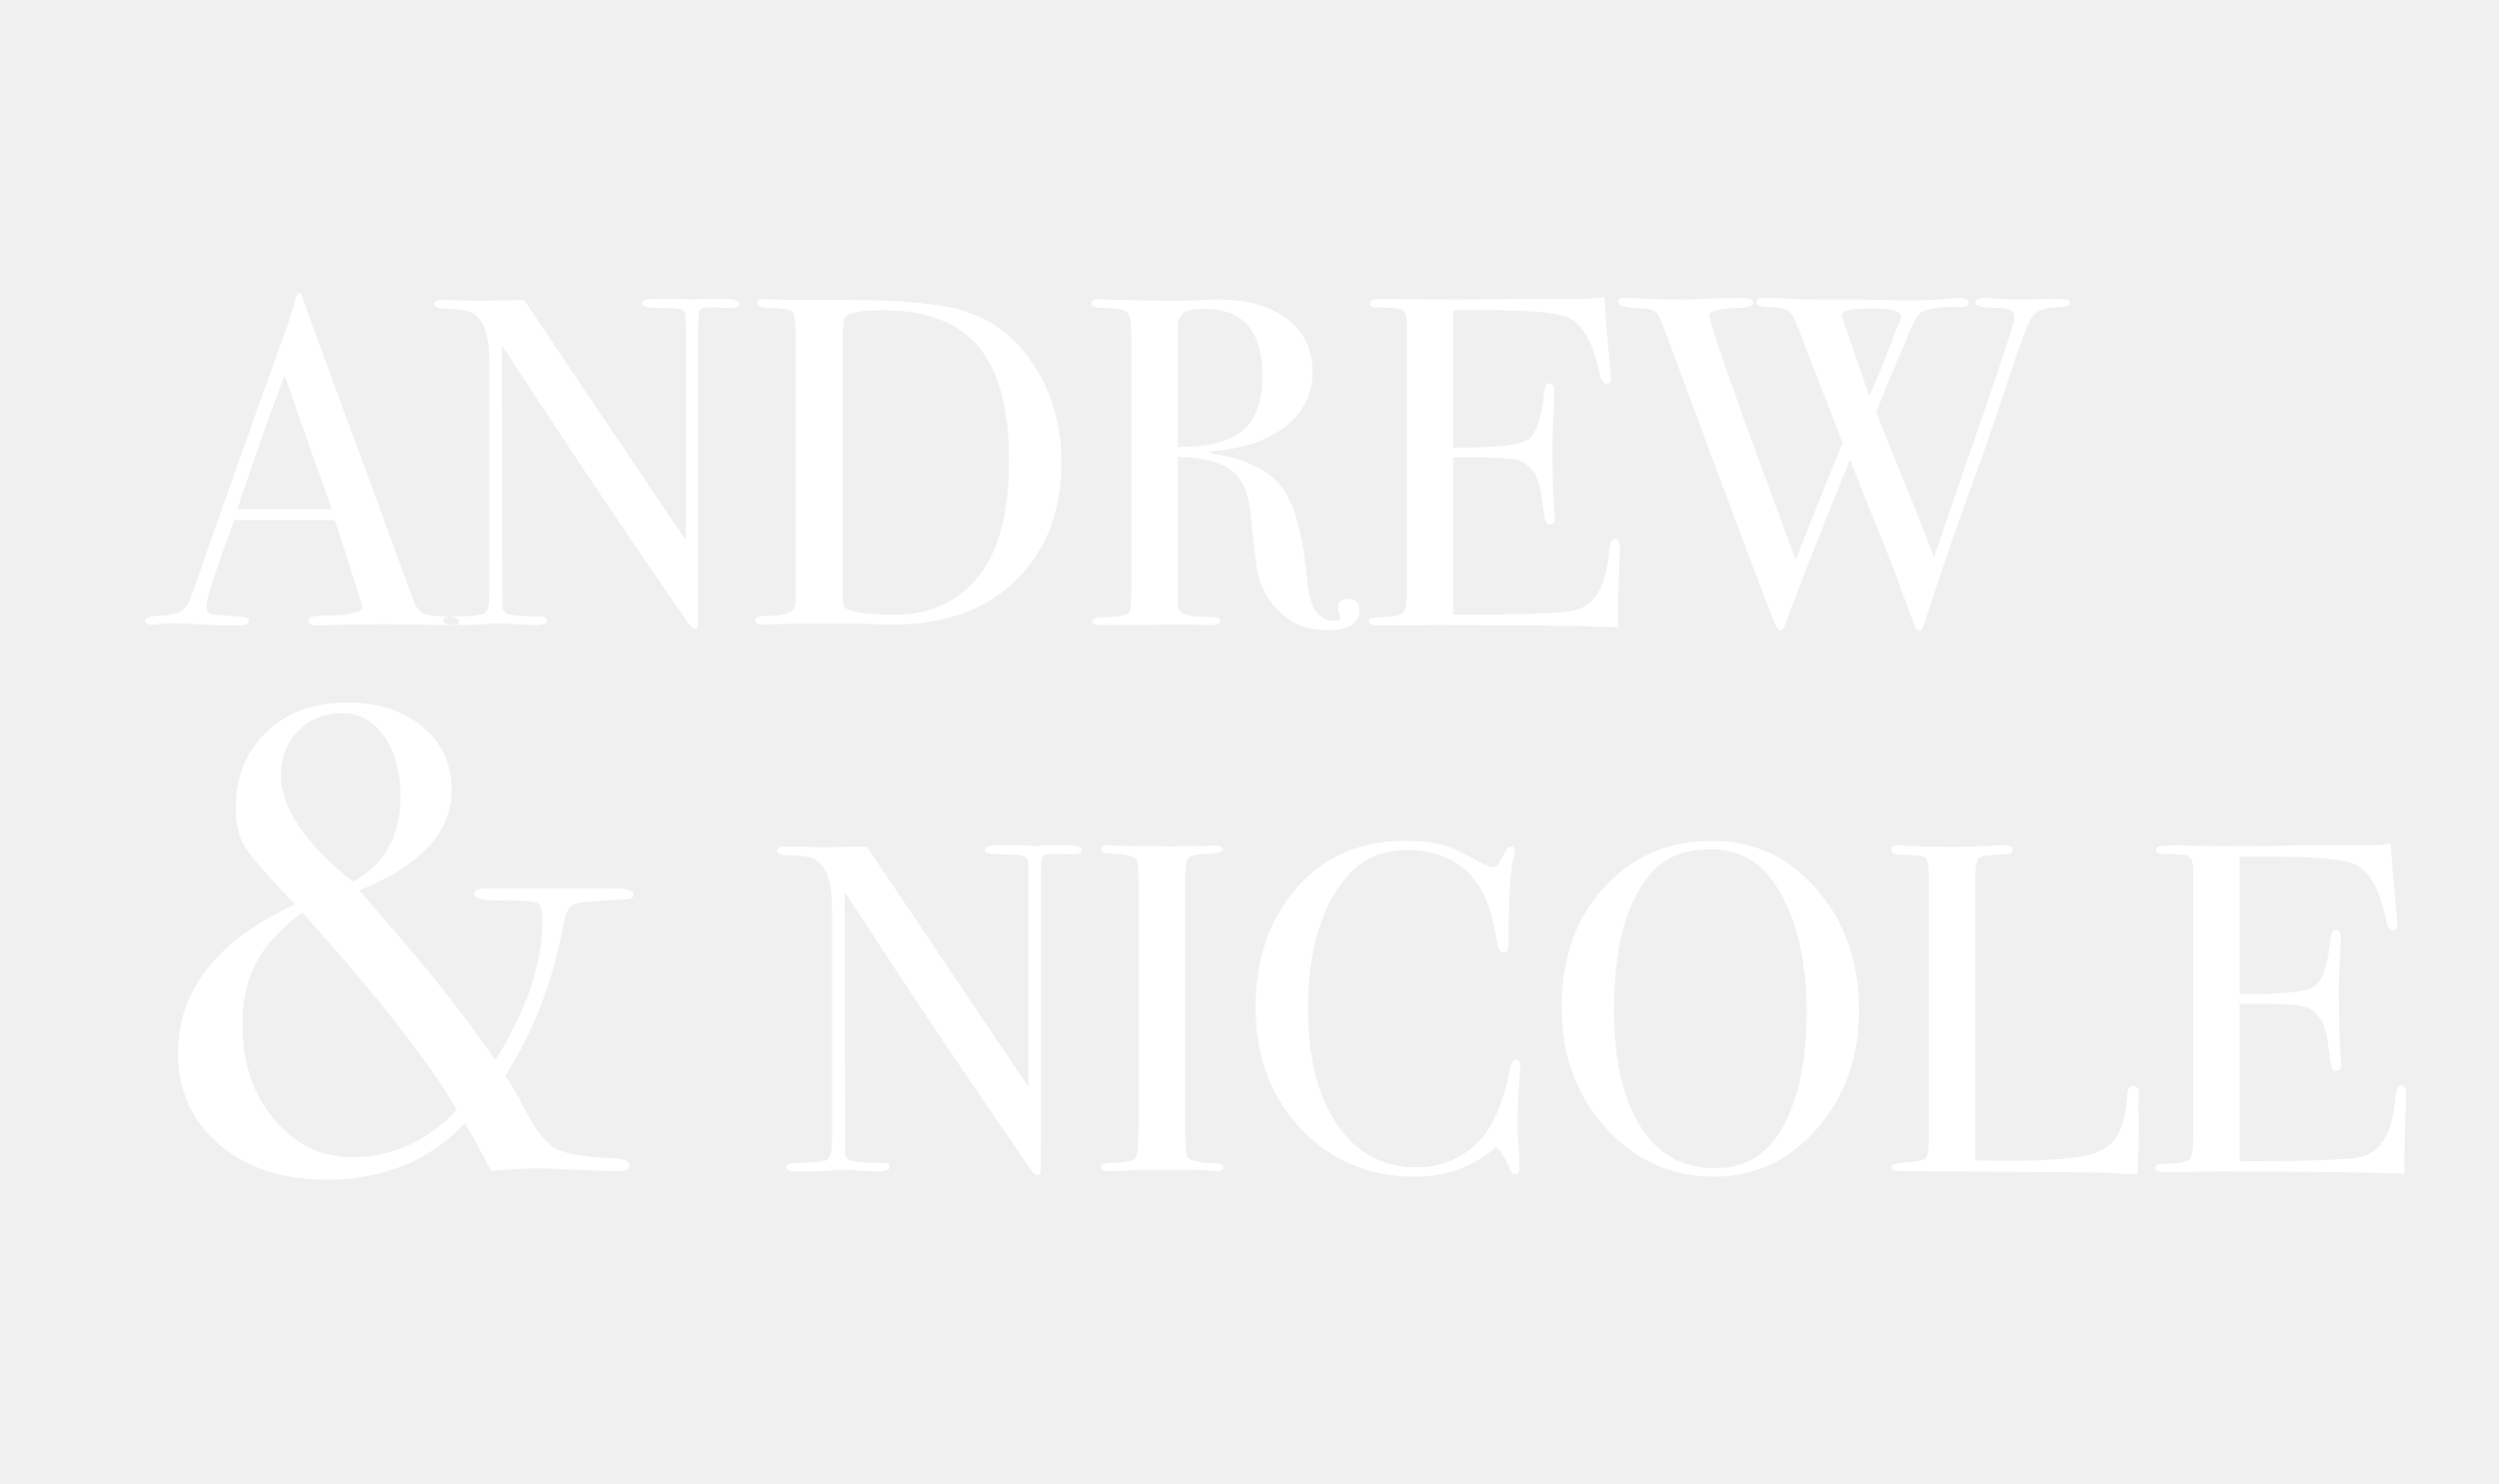
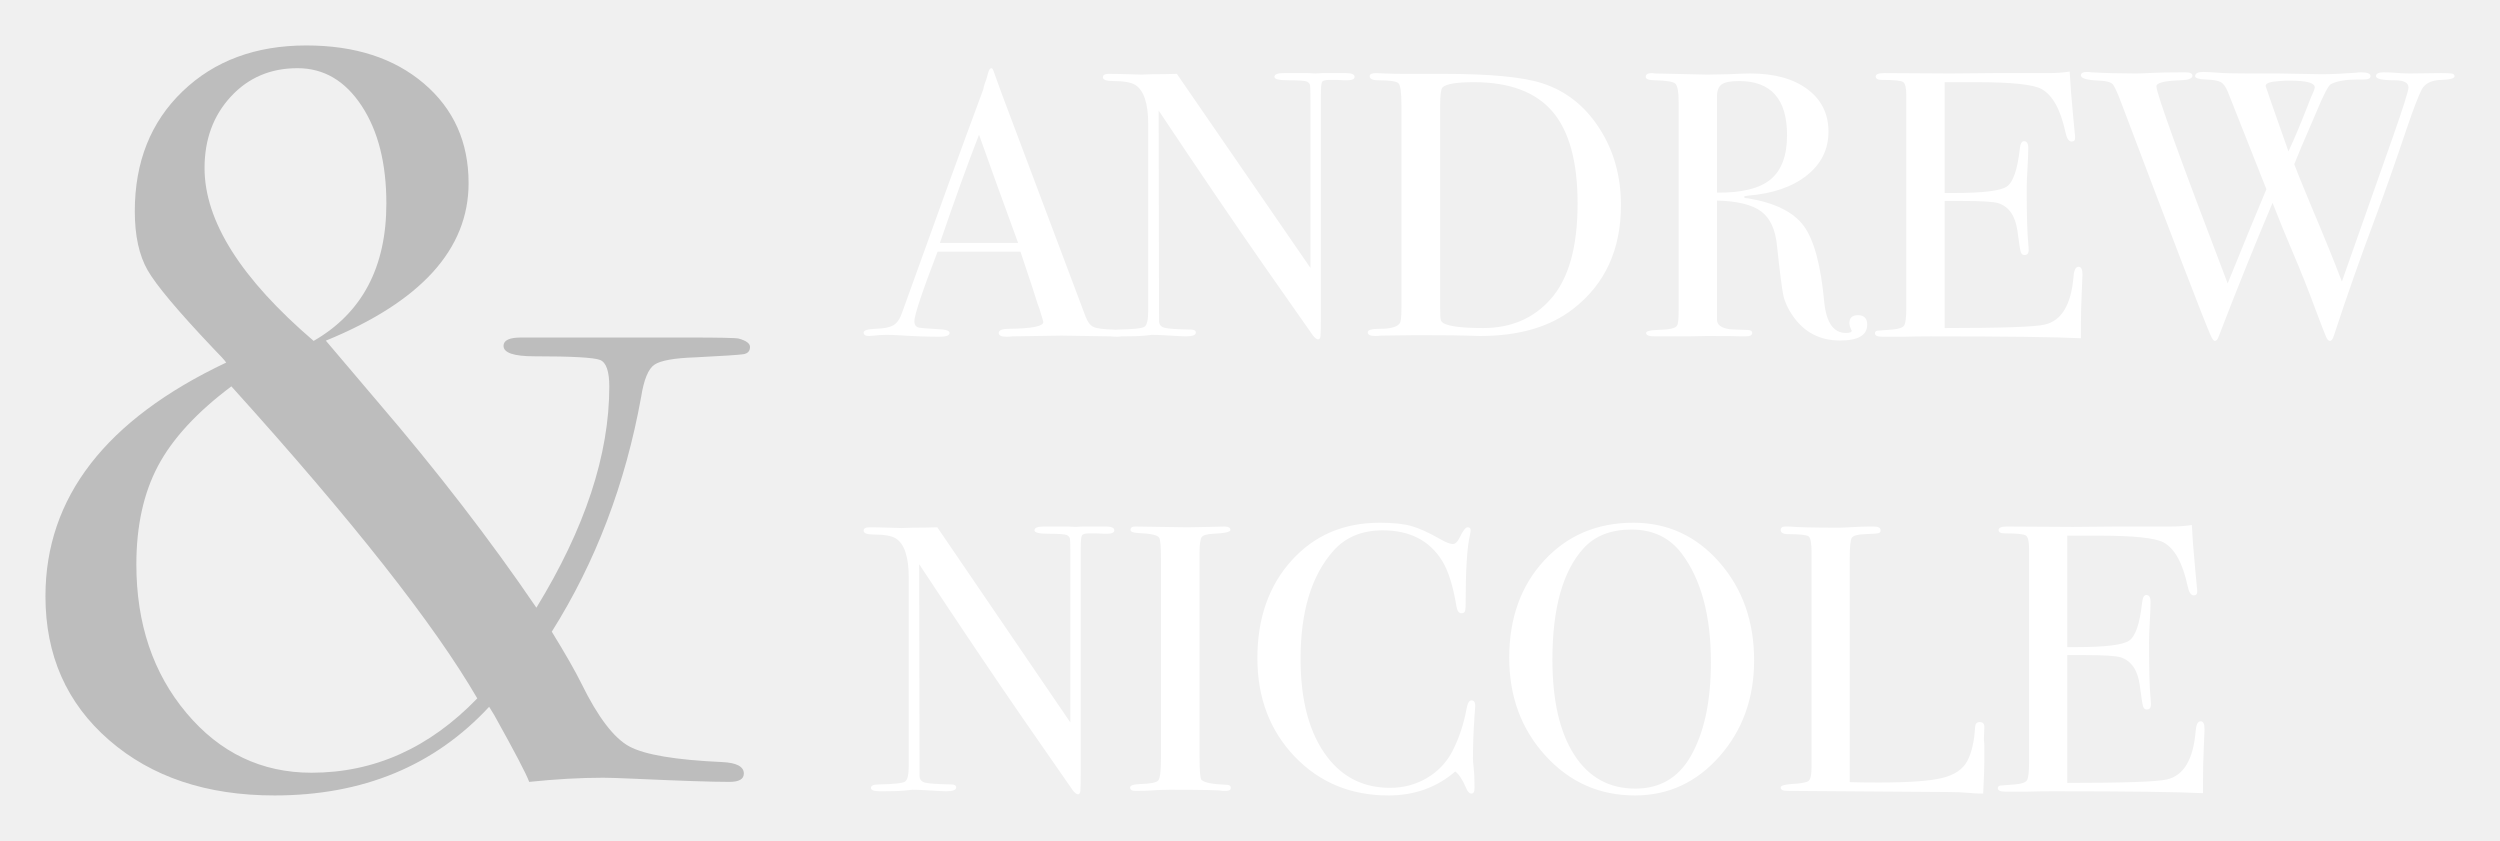
- <svg xmlns="http://www.w3.org/2000/svg" width="64px" height="38px" viewBox="0 0 64 38" version="1.1">
-   <defs />
+ <svg xmlns="http://www.w3.org/2000/svg" width="110px" height="37px" viewBox="0 0 110 37" version="1.1">
  <g id="wedding-logo-light" stroke="none" stroke-width="1" fill="none" fill-rule="evenodd">
-     <path d="M11.764,15.916 C11.764,15.988 11.704,16.024 11.584,16.024 C11.504,16.024 11.432,16.02 11.368,16.012 L9.844,15.988 L8.32,16.012 C8.264,16.02 8.204,16.024 8.14,16.024 C7.98,16.024 7.9,15.984 7.9,15.904 C7.9,15.816 8.008,15.772 8.224,15.772 C8.928,15.764 9.28,15.692 9.28,15.556 C9.28,15.548 9.272,15.516 9.256,15.46 L9.16,15.136 L9.1,14.968 C9.028,14.72 8.852,14.172 8.572,13.324 L6.004,13.324 C5.524,14.604 5.284,15.34 5.284,15.532 C5.284,15.644 5.332,15.712 5.428,15.736 C5.452,15.744 5.652,15.76 6.028,15.784 C6.26,15.792 6.376,15.832 6.376,15.904 C6.376,15.984 6.272,16.024 6.064,16.024 C5.696,16.024 5.268,16.008 4.78,15.976 C4.66,15.968 4.536,15.964 4.408,15.964 C4.28,15.964 4.156,15.972 4.036,15.988 C3.972,15.996 3.92,16 3.88,16 C3.768,16 3.712,15.964 3.712,15.892 C3.712,15.82 3.838,15.78 4.09,15.772 C4.342,15.764 4.524,15.726 4.636,15.658 C4.748,15.59 4.836,15.46 4.9,15.268 C5.932,12.324 6.772,9.96 7.42,8.176 C7.436,8.08 7.468,7.972 7.516,7.852 L7.576,7.636 C7.6,7.548 7.632,7.504 7.672,7.504 C7.696,7.504 7.716,7.528 7.732,7.576 C7.836,7.888 8.072,8.54 8.44,9.532 C8.728,10.308 9.444,12.256 10.588,15.376 C10.652,15.552 10.734,15.664 10.834,15.712 C10.934,15.76 11.14,15.788 11.452,15.796 C11.66,15.804 11.764,15.844 11.764,15.916 Z M8.5,13.048 C8.372,12.688 8.16,12.092 7.864,11.26 L7.288,9.616 C6.952,10.496 6.548,11.64 6.076,13.048 L8.5,13.048 Z M18.928,7.78 C18.928,7.86 18.828,7.896 18.628,7.888 L18.364,7.876 L18.148,7.876 C18.02,7.876 17.944,7.898 17.92,7.942 C17.896,7.986 17.884,8.12 17.884,8.344 L17.884,15.256 C17.884,15.68 17.88,15.928 17.872,16 C17.864,16.072 17.84,16.108 17.8,16.108 C17.752,16.108 17.696,16.064 17.632,15.976 L16.096,13.732 C15.208,12.428 14.128,10.8 12.856,8.848 L12.868,15.544 C12.876,15.648 12.936,15.714 13.048,15.742 C13.16,15.77 13.428,15.788 13.852,15.796 C13.956,15.796 14.008,15.828 14.008,15.892 C14.008,15.972 13.904,16.012 13.696,16.012 C13.624,16.012 13.396,16 13.012,15.976 C12.884,15.968 12.76,15.964 12.64,15.964 C12.648,15.964 12.578,15.972 12.43,15.988 C12.282,16.004 12.056,16.012 11.752,16.012 L11.632,16.012 C11.448,16.012 11.356,15.976 11.356,15.904 C11.356,15.832 11.436,15.796 11.596,15.796 C12.068,15.788 12.342,15.758 12.418,15.706 C12.494,15.654 12.532,15.484 12.532,15.196 L12.532,9.28 C12.532,8.616 12.396,8.2 12.124,8.032 C11.996,7.952 11.768,7.912 11.44,7.912 C11.232,7.912 11.128,7.872 11.128,7.792 C11.128,7.72 11.188,7.684 11.308,7.684 C11.468,7.684 11.672,7.688 11.92,7.696 C12.168,7.704 12.3,7.708 12.316,7.708 C12.34,7.708 12.452,7.704 12.652,7.696 C12.916,7.696 13.172,7.692 13.42,7.684 L17.56,13.84 L17.56,8.5 C17.56,8.252 17.556,8.102 17.548,8.05 C17.54,7.998 17.508,7.958 17.452,7.93 C17.396,7.902 17.204,7.888 16.876,7.888 C16.588,7.888 16.444,7.852 16.444,7.78 C16.444,7.7 16.54,7.66 16.732,7.66 L17.488,7.66 C17.616,7.668 17.692,7.672 17.716,7.672 C17.724,7.672 17.796,7.668 17.932,7.66 L18.664,7.66 C18.84,7.66 18.928,7.7 18.928,7.78 Z M27.184,11.848 C27.184,13.256 26.692,14.352 25.708,15.136 C24.988,15.712 24.024,16 22.816,16 C22.784,16 22.642,15.996 22.39,15.988 C22.138,15.98 21.772,15.976 21.292,15.976 L20.692,15.976 L19.744,15.988 C19.688,15.996 19.628,16 19.564,16 C19.412,16 19.336,15.96 19.336,15.88 C19.336,15.808 19.464,15.772 19.72,15.772 C20.048,15.772 20.252,15.712 20.332,15.592 C20.364,15.536 20.38,15.384 20.38,15.136 L20.38,8.668 C20.38,8.276 20.35,8.048 20.29,7.984 C20.23,7.92 20.024,7.888 19.672,7.888 C19.488,7.888 19.396,7.844 19.396,7.756 C19.396,7.692 19.464,7.66 19.6,7.66 C19.592,7.66 19.68,7.664 19.864,7.672 C20.048,7.68 20.228,7.684 20.404,7.684 L21.688,7.684 C23.128,7.684 24.148,7.784 24.748,7.984 C25.476,8.224 26.064,8.698 26.512,9.406 C26.96,10.114 27.184,10.928 27.184,11.848 Z M25.84,11.8 C25.84,10.472 25.58,9.498 25.06,8.878 C24.54,8.258 23.728,7.948 22.624,7.948 C22.088,7.948 21.764,8.004 21.652,8.116 C21.604,8.172 21.58,8.364 21.58,8.692 L21.58,15.076 C21.58,15.3 21.586,15.436 21.598,15.484 C21.61,15.532 21.644,15.572 21.7,15.604 C21.892,15.7 22.296,15.748 22.912,15.748 C23.776,15.748 24.472,15.444 25,14.836 C25.56,14.196 25.84,13.184 25.84,11.8 Z M34.816,15.64 C34.816,15.976 34.536,16.144 33.976,16.144 C33.352,16.144 32.864,15.884 32.512,15.364 C32.36,15.14 32.262,14.924 32.218,14.716 C32.174,14.508 32.108,13.98 32.02,13.132 C31.972,12.62 31.808,12.258 31.528,12.046 C31.248,11.834 30.792,11.72 30.16,11.704 L30.16,15.484 C30.16,15.644 30.288,15.744 30.544,15.784 C30.616,15.792 30.8,15.8 31.096,15.808 C31.2,15.808 31.252,15.84 31.252,15.904 C31.252,15.976 31.184,16.012 31.048,16.012 L30.904,16.012 C30.832,16.004 30.484,16 29.86,16 C29.74,16 29.536,16.004 29.248,16.012 L28.228,16.012 C28.052,16.012 27.964,15.976 27.964,15.904 C27.964,15.848 28.08,15.816 28.312,15.808 C28.688,15.8 28.892,15.752 28.924,15.664 C28.956,15.624 28.972,15.468 28.972,15.196 L28.972,8.572 C28.972,8.252 28.938,8.06 28.87,7.996 C28.802,7.932 28.596,7.896 28.252,7.888 C28.052,7.888 27.952,7.852 27.952,7.78 C27.952,7.7 28.016,7.66 28.144,7.66 C28.168,7.66 28.204,7.664 28.252,7.672 L29.848,7.708 C30.008,7.708 30.232,7.704 30.52,7.696 C30.84,7.68 31.064,7.672 31.192,7.672 C31.936,7.672 32.526,7.838 32.962,8.17 C33.398,8.502 33.616,8.952 33.616,9.52 C33.616,10.08 33.392,10.542 32.944,10.906 C32.496,11.27 31.888,11.484 31.12,11.548 C31.048,11.556 31.008,11.568 31,11.584 C31,11.616 31.04,11.632 31.12,11.632 C31.96,11.776 32.538,12.07 32.854,12.514 C33.17,12.958 33.38,13.76 33.484,14.92 C33.548,15.576 33.772,15.904 34.156,15.904 C34.276,15.904 34.336,15.88 34.336,15.832 C34.336,15.824 34.332,15.816 34.324,15.808 C34.284,15.72 34.264,15.648 34.264,15.592 C34.264,15.424 34.352,15.34 34.528,15.34 C34.72,15.34 34.816,15.44 34.816,15.64 Z M32.332,9.628 C32.332,8.484 31.836,7.912 30.844,7.912 C30.58,7.912 30.4,7.948 30.304,8.02 C30.208,8.092 30.16,8.22 30.16,8.404 L30.16,11.452 C30.928,11.46 31.482,11.32 31.822,11.032 C32.162,10.744 32.332,10.276 32.332,9.628 Z M41.488,14.056 C41.488,14.088 41.48,14.284 41.464,14.644 C41.448,15.004 41.44,15.348 41.44,15.676 L41.44,16.072 C40.656,16.032 39.104,16.012 36.784,16.012 C36.504,16.012 36.228,16.016 35.956,16.024 L35.284,16.024 C35.132,16.024 35.056,15.988 35.056,15.916 C35.056,15.868 35.08,15.84 35.128,15.832 C35.152,15.832 35.304,15.82 35.584,15.796 C35.792,15.78 35.918,15.736 35.962,15.664 C36.006,15.592 36.028,15.404 36.028,15.1 L36.028,8.356 C36.028,8.124 35.994,7.986 35.926,7.942 C35.858,7.898 35.64,7.876 35.272,7.876 C35.144,7.876 35.08,7.84 35.08,7.768 C35.08,7.696 35.168,7.66 35.344,7.66 L37.396,7.672 C37.468,7.672 37.92,7.668 38.752,7.66 L40.432,7.66 C40.672,7.66 40.892,7.644 41.092,7.612 C41.108,7.956 41.144,8.432 41.2,9.04 L41.248,9.556 C41.256,9.596 41.26,9.648 41.26,9.712 C41.26,9.792 41.224,9.832 41.152,9.832 C41.064,9.832 41,9.732 40.96,9.532 C40.808,8.812 40.56,8.356 40.216,8.164 C39.96,8.02 39.288,7.948 38.2,7.948 L37.216,7.948 L37.216,11.464 L37.504,11.464 C38.4,11.464 38.946,11.396 39.142,11.26 C39.338,11.124 39.472,10.728 39.544,10.072 C39.56,9.904 39.604,9.82 39.676,9.82 C39.764,9.82 39.808,9.892 39.808,10.036 C39.808,10.18 39.8,10.392 39.784,10.672 C39.768,10.952 39.76,11.164 39.76,11.308 C39.76,12.164 39.776,12.752 39.808,13.072 C39.816,13.152 39.82,13.22 39.82,13.276 C39.82,13.38 39.776,13.432 39.688,13.432 C39.632,13.432 39.594,13.398 39.574,13.33 C39.554,13.262 39.52,13.04 39.472,12.664 C39.408,12.192 39.212,11.9 38.884,11.788 C38.74,11.74 38.364,11.716 37.756,11.716 L37.216,11.716 L37.216,15.748 C38.976,15.748 40.008,15.712 40.312,15.64 C40.84,15.52 41.14,15.008 41.212,14.104 C41.228,13.904 41.28,13.804 41.368,13.804 C41.448,13.804 41.488,13.888 41.488,14.056 Z M53.02,7.756 C53.02,7.828 52.884,7.868 52.612,7.876 C52.308,7.884 52.106,7.984 52.006,8.176 C51.906,8.368 51.752,8.776 51.544,9.4 C51.184,10.496 50.864,11.428 50.584,12.196 C50.104,13.508 49.668,14.776 49.276,16 C49.244,16.104 49.204,16.156 49.156,16.156 C49.116,16.156 49.078,16.116 49.042,16.036 C49.006,15.956 48.9,15.676 48.724,15.196 C48.5,14.572 48.256,13.944 47.992,13.312 C47.784,12.816 47.58,12.304 47.38,11.776 C46.82,13.128 46.264,14.54 45.712,16.012 C45.68,16.108 45.64,16.156 45.592,16.156 C45.552,16.156 45.504,16.088 45.448,15.952 C45.2,15.36 44.28,12.908 42.688,8.596 C42.576,8.292 42.492,8.102 42.436,8.026 C42.38,7.95 42.24,7.908 42.016,7.9 C41.632,7.884 41.44,7.828 41.44,7.732 C41.44,7.66 41.504,7.624 41.632,7.624 C41.688,7.624 41.736,7.628 41.776,7.636 C42.2,7.66 42.656,7.672 43.144,7.672 C43.24,7.672 43.406,7.666 43.642,7.654 C43.878,7.642 44.184,7.636 44.56,7.636 L44.692,7.636 C44.828,7.636 44.896,7.672 44.896,7.744 C44.896,7.832 44.772,7.88 44.524,7.888 C44.028,7.904 43.78,7.968 43.78,8.08 C43.78,8.304 44.516,10.388 45.988,14.332 C46.524,12.98 46.924,11.984 47.188,11.344 L46,8.272 C45.936,8.104 45.862,7.996 45.778,7.948 C45.694,7.9 45.54,7.872 45.316,7.864 C45.092,7.856 44.98,7.82 44.98,7.756 C44.98,7.668 45.064,7.624 45.232,7.624 C45.36,7.624 45.516,7.632 45.7,7.648 C45.884,7.664 46.204,7.672 46.66,7.672 L47.572,7.672 L48.892,7.696 C49.188,7.696 49.544,7.68 49.96,7.648 C50.008,7.64 50.064,7.636 50.128,7.636 C50.32,7.636 50.416,7.676 50.416,7.756 C50.416,7.828 50.348,7.864 50.212,7.864 L50.008,7.864 C49.648,7.864 49.376,7.912 49.192,8.008 C49.112,8.048 48.964,8.336 48.748,8.872 C48.652,9.096 48.492,9.476 48.268,10.012 L48.052,10.552 C48.108,10.712 48.284,11.156 48.58,11.884 C48.964,12.812 49.28,13.608 49.528,14.272 C49.976,12.976 50.504,11.444 51.112,9.676 C51.432,8.74 51.592,8.22 51.592,8.116 C51.592,7.964 51.452,7.888 51.172,7.888 C50.78,7.888 50.584,7.844 50.584,7.756 C50.584,7.676 50.664,7.636 50.824,7.636 C50.96,7.636 51.068,7.64 51.148,7.648 C51.324,7.664 51.484,7.672 51.628,7.672 L52.588,7.66 C52.828,7.66 52.96,7.67 52.984,7.69 C53.008,7.71 53.02,7.732 53.02,7.756 Z M48.688,8.116 C48.688,7.972 48.44,7.9 47.944,7.9 L47.8,7.9 L47.596,7.912 C47.308,7.928 47.164,7.98 47.164,8.068 C47.164,8.084 47.4,8.776 47.872,10.144 C48.056,9.744 48.272,9.216 48.52,8.56 C48.552,8.472 48.6,8.356 48.664,8.212 C48.68,8.148 48.688,8.116 48.688,8.116 Z" id="Andrew" fill="#FFFFFF" />
-     <path d="M16.223,22.911 C16.223,22.979 16.186,23.019 16.113,23.03 C16.039,23.041 15.775,23.058 15.322,23.081 C14.971,23.092 14.744,23.132 14.642,23.2 C14.54,23.268 14.466,23.444 14.421,23.727 C14.16,25.144 13.667,26.419 12.942,27.552 C13.169,27.915 13.333,28.198 13.435,28.402 C13.707,28.946 13.97,29.286 14.226,29.422 C14.481,29.558 14.993,29.643 15.764,29.677 C16.002,29.688 16.121,29.751 16.121,29.864 C16.121,29.955 16.042,30 15.883,30 C15.6,30 15.078,29.983 14.319,29.949 C14.058,29.938 13.883,29.932 13.792,29.932 C13.418,29.932 13.01,29.955 12.568,30 C12.523,29.875 12.33,29.513 11.99,28.912 L11.905,28.776 C10.998,29.739 9.814,30.221 8.352,30.221 C7.23,30.221 6.318,29.921 5.615,29.32 C4.912,28.719 4.561,27.937 4.561,26.974 C4.561,25.365 5.558,24.095 7.553,23.166 C7.53,23.132 7.457,23.053 7.332,22.928 C6.754,22.327 6.394,21.905 6.253,21.662 C6.111,21.418 6.04,21.098 6.04,20.701 C6.04,19.896 6.303,19.245 6.83,18.746 C7.358,18.247 8.04,17.998 8.879,17.998 C9.684,17.998 10.332,18.205 10.825,18.619 C11.319,19.032 11.565,19.573 11.565,20.242 C11.565,21.319 10.777,22.174 9.202,22.809 C9.27,22.888 9.553,23.217 10.052,23.795 C11.049,24.94 11.928,26.062 12.687,27.161 C13.492,25.869 13.894,24.668 13.894,23.557 C13.894,23.308 13.843,23.163 13.741,23.123 C13.639,23.084 13.276,23.064 12.653,23.064 C12.313,23.064 12.143,23.007 12.143,22.894 C12.143,22.803 12.239,22.758 12.432,22.758 L15.186,22.758 C15.707,22.758 15.991,22.764 16.036,22.775 C16.161,22.809 16.223,22.854 16.223,22.911 Z M10.256,20.412 C10.256,19.777 10.117,19.262 9.839,18.865 C9.562,18.468 9.202,18.27 8.76,18.27 C8.307,18.27 7.933,18.42 7.638,18.721 C7.343,19.021 7.196,19.398 7.196,19.851 C7.196,20.69 7.808,21.602 9.032,22.588 C9.848,22.146 10.256,21.421 10.256,20.412 Z M11.701,28.436 C11.01,27.235 9.689,25.546 7.74,23.37 C7.185,23.789 6.791,24.22 6.559,24.662 C6.326,25.104 6.21,25.637 6.21,26.26 C6.21,27.223 6.479,28.028 7.018,28.674 C7.556,29.32 8.227,29.643 9.032,29.643 C10.041,29.643 10.93,29.241 11.701,28.436 Z" id="&amp;" fill="#FFFFFF" />
-     <path d="M27.704,21.78 C27.704,21.86 27.604,21.896 27.404,21.888 L27.14,21.876 L26.924,21.876 C26.796,21.876 26.72,21.898 26.696,21.942 C26.672,21.986 26.66,22.12 26.66,22.344 L26.66,29.256 C26.66,29.68 26.656,29.928 26.648,30 C26.64,30.072 26.616,30.108 26.576,30.108 C26.528,30.108 26.472,30.064 26.408,29.976 L24.872,27.732 C23.984,26.428 22.904,24.8 21.632,22.848 L21.644,29.544 C21.652,29.648 21.712,29.714 21.824,29.742 C21.936,29.77 22.204,29.788 22.628,29.796 C22.732,29.796 22.784,29.828 22.784,29.892 C22.784,29.972 22.68,30.012 22.472,30.012 C22.4,30.012 22.172,30 21.788,29.976 C21.66,29.968 21.536,29.964 21.416,29.964 C21.424,29.964 21.354,29.972 21.206,29.988 C21.058,30.004 20.832,30.012 20.528,30.012 L20.408,30.012 C20.224,30.012 20.132,29.976 20.132,29.904 C20.132,29.832 20.212,29.796 20.372,29.796 C20.844,29.788 21.118,29.758 21.194,29.706 C21.27,29.654 21.308,29.484 21.308,29.196 L21.308,23.28 C21.308,22.616 21.172,22.2 20.9,22.032 C20.772,21.952 20.544,21.912 20.216,21.912 C20.008,21.912 19.904,21.872 19.904,21.792 C19.904,21.72 19.964,21.684 20.084,21.684 C20.244,21.684 20.448,21.688 20.696,21.696 C20.944,21.704 21.076,21.708 21.092,21.708 C21.116,21.708 21.228,21.704 21.428,21.696 C21.692,21.696 21.948,21.692 22.196,21.684 L26.336,27.84 L26.336,22.5 C26.336,22.252 26.332,22.102 26.324,22.05 C26.316,21.998 26.284,21.958 26.228,21.93 C26.172,21.902 25.98,21.888 25.652,21.888 C25.364,21.888 25.22,21.852 25.22,21.78 C25.22,21.7 25.316,21.66 25.508,21.66 L26.264,21.66 C26.392,21.668 26.468,21.672 26.492,21.672 C26.5,21.672 26.572,21.668 26.708,21.66 L27.44,21.66 C27.616,21.66 27.704,21.7 27.704,21.78 Z M31.328,29.904 C31.328,29.968 31.28,30 31.184,30 L31.064,30 C31.016,29.976 30.472,29.964 29.432,29.964 C29.232,29.964 29.032,29.972 28.832,29.988 C28.728,29.996 28.568,30 28.352,30 C28.248,30 28.196,29.964 28.196,29.892 C28.196,29.828 28.3,29.792 28.508,29.784 C28.828,29.776 29.016,29.738 29.072,29.67 C29.128,29.602 29.156,29.372 29.156,28.98 L29.156,22.668 C29.156,22.276 29.136,22.056 29.096,22.008 C29.048,21.928 28.828,21.88 28.436,21.864 C28.284,21.856 28.208,21.824 28.208,21.768 C28.208,21.696 28.256,21.66 28.352,21.66 L29.972,21.684 C30.092,21.684 30.324,21.68 30.668,21.672 L31.124,21.66 C31.252,21.66 31.316,21.696 31.316,21.768 C31.316,21.832 31.14,21.872 30.788,21.888 C30.588,21.896 30.466,21.932 30.422,21.996 C30.378,22.06 30.356,22.228 30.356,22.5 L30.356,28.908 C30.356,29.364 30.376,29.612 30.416,29.652 C30.504,29.74 30.764,29.792 31.196,29.808 C31.284,29.808 31.328,29.84 31.328,29.904 Z M38.936,27.324 C38.936,27.308 38.928,27.416 38.912,27.648 C38.88,28.112 38.864,28.56 38.864,28.992 C38.864,29.04 38.872,29.138 38.888,29.286 C38.904,29.434 38.912,29.612 38.912,29.82 L38.912,29.928 C38.912,30.032 38.88,30.084 38.816,30.084 C38.752,30.084 38.696,30.024 38.648,29.904 C38.536,29.64 38.424,29.468 38.312,29.388 C37.736,29.892 37.044,30.144 36.236,30.144 C35.06,30.144 34.086,29.734 33.314,28.914 C32.542,28.094 32.156,27.06 32.156,25.812 C32.156,24.556 32.51,23.53 33.218,22.734 C33.926,21.938 34.84,21.54 35.96,21.54 C36.368,21.54 36.694,21.574 36.938,21.642 C37.182,21.71 37.484,21.848 37.844,22.056 C38.02,22.16 38.152,22.212 38.24,22.212 C38.312,22.212 38.38,22.148 38.444,22.02 C38.548,21.796 38.632,21.684 38.696,21.684 C38.76,21.684 38.792,21.716 38.792,21.78 C38.792,21.812 38.784,21.864 38.768,21.936 C38.68,22.32 38.636,23.04 38.636,24.096 C38.636,24.248 38.624,24.336 38.6,24.36 C38.576,24.384 38.544,24.396 38.504,24.396 C38.424,24.396 38.372,24.32 38.348,24.168 C38.244,23.528 38.096,23.052 37.904,22.74 C37.512,22.1 36.896,21.78 36.056,21.78 C35.408,21.78 34.896,21.996 34.52,22.428 C33.84,23.204 33.5,24.34 33.5,25.836 C33.5,27.172 33.78,28.208 34.34,28.944 C34.828,29.584 35.476,29.904 36.284,29.904 C36.7,29.904 37.08,29.802 37.424,29.598 C37.768,29.394 38.032,29.116 38.216,28.764 C38.424,28.356 38.572,27.912 38.66,27.432 C38.692,27.24 38.744,27.144 38.816,27.144 C38.896,27.144 38.936,27.204 38.936,27.324 Z M47.612,25.884 C47.612,27.076 47.254,28.084 46.538,28.908 C45.822,29.732 44.944,30.144 43.904,30.144 C42.8,30.144 41.872,29.726 41.12,28.89 C40.368,28.054 39.992,27.024 39.992,25.8 C39.992,24.552 40.354,23.53 41.078,22.734 C41.802,21.938 42.728,21.54 43.856,21.54 C44.92,21.54 45.812,21.956 46.532,22.788 C47.252,23.62 47.612,24.652 47.612,25.884 Z M46.268,25.944 C46.268,24.48 45.968,23.34 45.368,22.524 C44.992,22.012 44.468,21.756 43.796,21.756 C43.156,21.756 42.66,21.952 42.308,22.344 C41.66,23.064 41.336,24.236 41.336,25.86 C41.336,27.148 41.562,28.148 42.014,28.86 C42.466,29.572 43.1,29.928 43.916,29.928 C44.676,29.928 45.248,29.592 45.632,28.92 C46.056,28.176 46.268,27.184 46.268,25.944 Z M54.776,29.052 C54.776,29.26 54.764,29.604 54.74,30.084 L54.608,30.084 C54.56,30.084 54.444,30.076 54.26,30.06 C54.076,30.044 53.868,30.036 53.636,30.036 L48.644,30 C48.508,30 48.44,29.964 48.44,29.892 C48.44,29.836 48.548,29.8 48.764,29.784 C49.068,29.768 49.25,29.734 49.31,29.682 C49.37,29.63 49.4,29.48 49.4,29.232 L49.4,22.488 C49.4,22.192 49.37,22.02 49.31,21.972 C49.25,21.924 49.036,21.9 48.668,21.9 C48.516,21.9 48.44,21.856 48.44,21.768 C48.44,21.696 48.488,21.66 48.584,21.66 L48.692,21.66 C48.956,21.684 49.48,21.696 50.264,21.696 C50.336,21.696 50.476,21.69 50.684,21.678 C50.892,21.666 51.064,21.66 51.2,21.66 L51.332,21.66 C51.476,21.66 51.548,21.7 51.548,21.78 C51.548,21.828 51.526,21.858 51.482,21.87 C51.438,21.882 51.3,21.892 51.068,21.9 C50.836,21.908 50.698,21.946 50.654,22.014 C50.61,22.082 50.588,22.292 50.588,22.644 L50.588,29.724 C50.804,29.732 51.104,29.736 51.488,29.736 C52.424,29.736 53.084,29.688 53.468,29.592 C53.852,29.496 54.112,29.316 54.248,29.052 C54.384,28.788 54.464,28.432 54.488,27.984 C54.496,27.88 54.544,27.828 54.632,27.828 C54.736,27.828 54.784,27.888 54.776,28.008 L54.764,28.308 L54.764,28.416 C54.772,28.472 54.776,28.528 54.776,28.584 L54.776,29.052 Z M61.628,28.056 C61.628,28.088 61.62,28.284 61.604,28.644 C61.588,29.004 61.58,29.348 61.58,29.676 L61.58,30.072 C60.796,30.032 59.244,30.012 56.924,30.012 C56.644,30.012 56.368,30.016 56.096,30.024 L55.424,30.024 C55.272,30.024 55.196,29.988 55.196,29.916 C55.196,29.868 55.22,29.84 55.268,29.832 C55.292,29.832 55.444,29.82 55.724,29.796 C55.932,29.78 56.058,29.736 56.102,29.664 C56.146,29.592 56.168,29.404 56.168,29.1 L56.168,22.356 C56.168,22.124 56.134,21.986 56.066,21.942 C55.998,21.898 55.78,21.876 55.412,21.876 C55.284,21.876 55.22,21.84 55.22,21.768 C55.22,21.696 55.308,21.66 55.484,21.66 L57.536,21.672 C57.608,21.672 58.06,21.668 58.892,21.66 L60.572,21.66 C60.812,21.66 61.032,21.644 61.232,21.612 C61.248,21.956 61.284,22.432 61.34,23.04 L61.388,23.556 C61.396,23.596 61.4,23.648 61.4,23.712 C61.4,23.792 61.364,23.832 61.292,23.832 C61.204,23.832 61.14,23.732 61.1,23.532 C60.948,22.812 60.7,22.356 60.356,22.164 C60.1,22.02 59.428,21.948 58.34,21.948 L57.356,21.948 L57.356,25.464 L57.644,25.464 C58.54,25.464 59.086,25.396 59.282,25.26 C59.478,25.124 59.612,24.728 59.684,24.072 C59.7,23.904 59.744,23.82 59.816,23.82 C59.904,23.82 59.948,23.892 59.948,24.036 C59.948,24.18 59.94,24.392 59.924,24.672 C59.908,24.952 59.9,25.164 59.9,25.308 C59.9,26.164 59.916,26.752 59.948,27.072 C59.956,27.152 59.96,27.22 59.96,27.276 C59.96,27.38 59.916,27.432 59.828,27.432 C59.772,27.432 59.734,27.398 59.714,27.33 C59.694,27.262 59.66,27.04 59.612,26.664 C59.548,26.192 59.352,25.9 59.024,25.788 C58.88,25.74 58.504,25.716 57.896,25.716 L57.356,25.716 L57.356,29.748 C59.116,29.748 60.148,29.712 60.452,29.64 C60.98,29.52 61.28,29.008 61.352,28.104 C61.368,27.904 61.42,27.804 61.508,27.804 C61.588,27.804 61.628,27.888 61.628,28.056 Z" id="Nicole" fill="#FFFFFF" />
+     <path d="M33,15.264 C33,15.448 32.902,15.555 32.706,15.586 C32.51,15.616 31.81,15.662 30.605,15.723 C29.671,15.754 29.069,15.861 28.797,16.045 C28.526,16.228 28.33,16.702 28.21,17.467 C27.517,21.292 26.207,24.734 24.278,27.794 C24.881,28.773 25.318,29.538 25.589,30.089 C26.312,31.558 27.012,32.476 27.69,32.843 C28.368,33.21 29.731,33.439 31.78,33.531 C32.413,33.562 32.729,33.73 32.729,34.036 C32.729,34.281 32.518,34.403 32.096,34.403 C31.343,34.403 29.957,34.357 27.939,34.266 C27.246,34.235 26.779,34.22 26.538,34.22 C25.544,34.22 24.459,34.281 23.284,34.403 C23.164,34.067 22.652,33.088 21.748,31.466 L21.522,31.099 C19.112,33.7 15.964,35 12.077,35 C9.095,35 6.67,34.189 4.802,32.567 C2.934,30.946 2,28.835 2,26.234 C2,21.889 4.651,18.462 9.953,15.953 C9.893,15.861 9.697,15.647 9.366,15.31 C7.829,13.688 6.873,12.549 6.496,11.891 C6.12,11.233 5.931,10.369 5.931,9.298 C5.931,7.125 6.632,5.366 8.033,4.019 C9.434,2.673 11.249,2 13.478,2 C15.617,2 17.342,2.558 18.652,3.675 C19.963,4.792 20.618,6.253 20.618,8.058 C20.618,10.965 18.524,13.275 14.337,14.989 C14.517,15.203 15.271,16.09 16.596,17.651 C19.247,20.741 21.582,23.77 23.601,26.739 C25.74,23.25 26.809,20.007 26.809,17.008 C26.809,16.335 26.673,15.945 26.402,15.838 C26.131,15.731 25.167,15.677 23.51,15.677 C22.606,15.677 22.155,15.524 22.155,15.218 C22.155,14.974 22.411,14.851 22.923,14.851 L30.243,14.851 C31.629,14.851 32.382,14.866 32.503,14.897 C32.834,14.989 33,15.111 33,15.264 Z M17,8.953 C17,7.189 16.637,5.756 15.911,4.654 C15.185,3.551 14.244,3 13.089,3 C11.904,3 10.926,3.417 10.156,4.252 C9.385,5.087 9,6.134 9,7.394 C9,9.724 10.6,12.26 13.8,15 C15.933,13.772 17,11.756 17,8.953 Z M21,30.729 C19.111,27.473 15.505,22.897 10.18,17 C8.663,18.136 7.587,19.304 6.952,20.501 C6.317,21.699 6,23.143 6,24.832 C6,27.443 6.735,29.623 8.206,31.374 C9.676,33.125 11.511,34 13.709,34 C16.464,34 18.895,32.91 21,30.729 Z" id="&amp;" fill="#BDBDBD" fill-rule="nonzero" />
+     <path d="M49.431,14.667 C49.431,14.767 49.346,14.817 49.175,14.817 C49.062,14.817 48.96,14.811 48.869,14.8 L46.705,14.767 L44.542,14.8 C44.462,14.811 44.377,14.817 44.286,14.817 C44.059,14.817 43.945,14.761 43.945,14.65 C43.945,14.528 44.099,14.467 44.405,14.467 C45.405,14.456 45.905,14.356 45.905,14.168 C45.905,14.157 45.893,14.112 45.871,14.035 L45.734,13.585 L45.649,13.352 C45.547,13.008 45.297,12.248 44.899,11.072 L41.254,11.072 C40.572,12.847 40.232,13.868 40.232,14.135 C40.232,14.29 40.3,14.384 40.436,14.417 C40.47,14.429 40.754,14.451 41.288,14.484 C41.617,14.495 41.782,14.551 41.782,14.65 C41.782,14.761 41.634,14.817 41.339,14.817 C40.817,14.817 40.209,14.795 39.516,14.75 C39.346,14.739 39.17,14.734 38.988,14.734 C38.806,14.734 38.63,14.745 38.46,14.767 C38.369,14.778 38.295,14.784 38.239,14.784 C38.079,14.784 38,14.734 38,14.634 C38,14.534 38.179,14.479 38.537,14.467 C38.894,14.456 39.153,14.404 39.312,14.309 C39.471,14.215 39.596,14.035 39.687,13.768 C41.152,9.685 42.344,6.406 43.264,3.932 C43.287,3.799 43.332,3.649 43.4,3.483 L43.486,3.183 C43.52,3.061 43.565,3 43.622,3 C43.656,3 43.684,3.033 43.707,3.1 C43.855,3.533 44.19,4.437 44.712,5.813 C45.121,6.889 46.137,9.591 47.761,13.918 C47.852,14.162 47.969,14.318 48.111,14.384 C48.253,14.451 48.545,14.49 48.988,14.501 C49.283,14.512 49.431,14.567 49.431,14.667 Z M44.797,10.689 C44.616,10.19 44.315,9.363 43.894,8.209 L43.077,5.929 C42.6,7.15 42.026,8.736 41.356,10.689 L44.797,10.689 Z M59.601,3.383 C59.601,3.494 59.459,3.544 59.175,3.533 L58.801,3.516 L58.494,3.516 C58.312,3.516 58.204,3.546 58.17,3.607 C58.136,3.669 58.119,3.854 58.119,4.165 L58.119,13.752 C58.119,14.34 58.114,14.684 58.102,14.784 C58.091,14.883 58.057,14.933 58,14.933 C57.932,14.933 57.852,14.872 57.761,14.75 L55.581,11.638 C54.32,9.829 52.787,7.571 50.981,4.864 L50.998,14.151 C51.01,14.295 51.095,14.387 51.254,14.426 C51.413,14.465 51.793,14.49 52.395,14.501 C52.543,14.501 52.617,14.545 52.617,14.634 C52.617,14.745 52.469,14.8 52.174,14.8 C52.072,14.8 51.748,14.784 51.203,14.75 C51.021,14.739 50.845,14.734 50.675,14.734 C50.686,14.734 50.587,14.745 50.376,14.767 C50.166,14.789 49.846,14.8 49.414,14.8 L49.244,14.8 C48.982,14.8 48.852,14.75 48.852,14.65 C48.852,14.551 48.965,14.501 49.193,14.501 C49.863,14.49 50.252,14.448 50.359,14.376 C50.467,14.304 50.521,14.068 50.521,13.669 L50.521,5.463 C50.521,4.542 50.328,3.965 49.942,3.732 C49.76,3.621 49.437,3.566 48.971,3.566 C48.676,3.566 48.528,3.51 48.528,3.399 C48.528,3.3 48.613,3.25 48.784,3.25 C49.011,3.25 49.3,3.255 49.652,3.266 C50.005,3.277 50.192,3.283 50.215,3.283 C50.249,3.283 50.408,3.277 50.692,3.266 C51.066,3.266 51.43,3.261 51.782,3.25 L57.659,11.788 L57.659,4.381 C57.659,4.037 57.654,3.829 57.642,3.757 C57.631,3.685 57.585,3.63 57.506,3.591 C57.426,3.552 57.154,3.533 56.688,3.533 C56.279,3.533 56.075,3.483 56.075,3.383 C56.075,3.272 56.211,3.216 56.484,3.216 L57.557,3.216 C57.739,3.227 57.847,3.233 57.881,3.233 C57.892,3.233 57.994,3.227 58.187,3.216 L59.227,3.216 C59.476,3.216 59.601,3.272 59.601,3.383 Z M71.322,9.025 C71.322,10.978 70.624,12.498 69.227,13.585 C68.204,14.384 66.836,14.784 65.121,14.784 C65.076,14.784 64.874,14.778 64.516,14.767 C64.158,14.756 63.639,14.75 62.957,14.75 L62.106,14.75 L60.76,14.767 C60.68,14.778 60.595,14.784 60.504,14.784 C60.288,14.784 60.181,14.728 60.181,14.617 C60.181,14.517 60.362,14.467 60.726,14.467 C61.191,14.467 61.481,14.384 61.595,14.218 C61.64,14.14 61.663,13.929 61.663,13.585 L61.663,4.614 C61.663,4.071 61.62,3.755 61.535,3.666 C61.45,3.577 61.157,3.533 60.658,3.533 C60.396,3.533 60.266,3.472 60.266,3.35 C60.266,3.261 60.362,3.216 60.555,3.216 C60.544,3.216 60.669,3.222 60.93,3.233 C61.191,3.244 61.447,3.25 61.697,3.25 L63.52,3.25 C65.564,3.25 67.012,3.388 67.864,3.666 C68.897,3.999 69.732,4.656 70.368,5.638 C71.004,6.62 71.322,7.749 71.322,9.025 Z M69.414,8.958 C69.414,7.116 69.045,5.766 68.307,4.906 C67.568,4.046 66.416,3.616 64.848,3.616 C64.087,3.616 63.627,3.693 63.468,3.849 C63.4,3.926 63.366,4.193 63.366,4.648 L63.366,13.502 C63.366,13.813 63.375,14.001 63.392,14.068 C63.409,14.135 63.457,14.19 63.537,14.234 C63.809,14.368 64.383,14.434 65.257,14.434 C66.484,14.434 67.472,14.012 68.221,13.169 C69.016,12.282 69.414,10.878 69.414,8.958 Z M82.157,14.284 C82.157,14.75 81.759,14.983 80.964,14.983 C80.078,14.983 79.386,14.623 78.886,13.902 C78.67,13.591 78.531,13.291 78.468,13.003 C78.406,12.714 78.312,11.982 78.187,10.806 C78.119,10.096 77.886,9.594 77.489,9.3 C77.091,9.006 76.444,8.847 75.547,8.825 L75.547,14.068 C75.547,14.29 75.729,14.429 76.092,14.484 C76.194,14.495 76.455,14.506 76.876,14.517 C77.023,14.517 77.097,14.562 77.097,14.65 C77.097,14.75 77.001,14.8 76.807,14.8 L76.603,14.8 C76.501,14.789 76.007,14.784 75.121,14.784 C74.951,14.784 74.661,14.789 74.252,14.8 L72.804,14.8 C72.554,14.8 72.429,14.75 72.429,14.65 C72.429,14.573 72.594,14.528 72.923,14.517 C73.457,14.506 73.747,14.44 73.792,14.318 C73.838,14.262 73.86,14.046 73.86,13.669 L73.86,4.481 C73.86,4.037 73.812,3.771 73.716,3.682 C73.619,3.594 73.327,3.544 72.838,3.533 C72.554,3.533 72.412,3.483 72.412,3.383 C72.412,3.272 72.503,3.216 72.685,3.216 C72.719,3.216 72.77,3.222 72.838,3.233 L75.104,3.283 C75.331,3.283 75.649,3.277 76.058,3.266 C76.512,3.244 76.83,3.233 77.012,3.233 C78.068,3.233 78.906,3.463 79.525,3.924 C80.144,4.384 80.453,5.008 80.453,5.796 C80.453,6.573 80.135,7.214 79.499,7.718 C78.863,8.223 78,8.52 76.91,8.609 C76.807,8.62 76.751,8.637 76.739,8.659 C76.739,8.703 76.796,8.725 76.91,8.725 C78.102,8.925 78.923,9.333 79.371,9.949 C79.82,10.564 80.118,11.677 80.266,13.286 C80.357,14.196 80.675,14.65 81.22,14.65 C81.39,14.65 81.475,14.617 81.475,14.551 C81.475,14.54 81.47,14.528 81.458,14.517 C81.401,14.395 81.373,14.295 81.373,14.218 C81.373,13.985 81.498,13.868 81.748,13.868 C82.02,13.868 82.157,14.007 82.157,14.284 Z M78.63,5.946 C78.63,4.359 77.926,3.566 76.518,3.566 C76.143,3.566 75.888,3.616 75.751,3.716 C75.615,3.816 75.547,3.993 75.547,4.248 L75.547,8.476 C76.637,8.487 77.424,8.293 77.906,7.893 C78.389,7.494 78.63,6.845 78.63,5.946 Z M91.629,12.087 C91.629,12.132 91.617,12.404 91.595,12.903 C91.572,13.402 91.56,13.879 91.56,14.334 L91.56,14.883 C90.447,14.828 88.244,14.8 84.951,14.8 C84.553,14.8 84.161,14.806 83.775,14.817 L82.821,14.817 C82.605,14.817 82.497,14.767 82.497,14.667 C82.497,14.601 82.532,14.562 82.6,14.551 C82.634,14.551 82.85,14.534 83.247,14.501 C83.542,14.479 83.721,14.417 83.784,14.318 C83.846,14.218 83.877,13.957 83.877,13.535 L83.877,4.182 C83.877,3.86 83.829,3.669 83.733,3.607 C83.636,3.546 83.327,3.516 82.804,3.516 C82.622,3.516 82.532,3.466 82.532,3.366 C82.532,3.266 82.656,3.216 82.906,3.216 L85.819,3.233 C85.922,3.233 86.563,3.227 87.744,3.216 L90.129,3.216 C90.47,3.216 90.783,3.194 91.066,3.15 C91.089,3.627 91.14,4.287 91.22,5.13 L91.288,5.846 C91.299,5.902 91.305,5.974 91.305,6.062 C91.305,6.173 91.254,6.229 91.152,6.229 C91.027,6.229 90.936,6.09 90.879,5.813 C90.663,4.814 90.311,4.182 89.823,3.915 C89.459,3.716 88.505,3.616 86.961,3.616 L85.564,3.616 L85.564,8.492 L85.973,8.492 C87.245,8.492 88.02,8.398 88.298,8.209 C88.576,8.021 88.767,7.472 88.869,6.562 C88.892,6.329 88.954,6.212 89.056,6.212 C89.181,6.212 89.244,6.312 89.244,6.512 C89.244,6.712 89.232,7.006 89.21,7.394 C89.187,7.782 89.175,8.076 89.175,8.276 C89.175,9.463 89.198,10.279 89.244,10.723 C89.255,10.834 89.261,10.928 89.261,11.006 C89.261,11.15 89.198,11.222 89.073,11.222 C88.994,11.222 88.94,11.175 88.911,11.08 C88.883,10.986 88.835,10.678 88.767,10.157 C88.676,9.502 88.398,9.097 87.932,8.942 C87.727,8.875 87.194,8.842 86.33,8.842 L85.564,8.842 L85.564,14.434 C88.062,14.434 89.528,14.384 89.959,14.284 C90.709,14.118 91.135,13.408 91.237,12.154 C91.26,11.877 91.333,11.738 91.458,11.738 C91.572,11.738 91.629,11.854 91.629,12.087 Z M108,3.35 C108,3.449 107.807,3.505 107.421,3.516 C106.989,3.527 106.702,3.666 106.56,3.932 C106.419,4.198 106.2,4.764 105.905,5.63 C105.394,7.15 104.939,8.442 104.542,9.508 C103.86,11.327 103.241,13.086 102.685,14.784 C102.639,14.928 102.583,15 102.514,15 C102.458,15 102.404,14.945 102.353,14.834 C102.302,14.723 102.151,14.334 101.901,13.669 C101.583,12.803 101.237,11.932 100.862,11.055 C100.567,10.368 100.277,9.657 99.993,8.925 C99.198,10.8 98.409,12.759 97.625,14.8 C97.58,14.933 97.523,15 97.455,15 C97.398,15 97.33,14.906 97.25,14.717 C96.898,13.896 95.592,10.495 93.332,4.515 C93.173,4.093 93.054,3.829 92.974,3.724 C92.895,3.619 92.696,3.56 92.378,3.549 C91.833,3.527 91.56,3.449 91.56,3.316 C91.56,3.216 91.651,3.166 91.833,3.166 C91.913,3.166 91.981,3.172 92.037,3.183 C92.639,3.216 93.287,3.233 93.98,3.233 C94.116,3.233 94.352,3.225 94.687,3.208 C95.022,3.191 95.456,3.183 95.99,3.183 L96.177,3.183 C96.37,3.183 96.467,3.233 96.467,3.333 C96.467,3.455 96.291,3.521 95.939,3.533 C95.235,3.555 94.882,3.644 94.882,3.799 C94.882,4.11 95.927,7 98.017,12.47 C98.778,10.595 99.346,9.214 99.721,8.326 L98.034,4.065 C97.943,3.832 97.838,3.682 97.719,3.616 C97.6,3.549 97.381,3.51 97.063,3.499 C96.745,3.488 96.586,3.438 96.586,3.35 C96.586,3.227 96.705,3.166 96.944,3.166 C97.125,3.166 97.347,3.178 97.608,3.2 C97.869,3.222 98.324,3.233 98.971,3.233 L100.266,3.233 L102.14,3.266 C102.56,3.266 103.065,3.244 103.656,3.2 C103.724,3.189 103.804,3.183 103.894,3.183 C104.167,3.183 104.303,3.239 104.303,3.35 C104.303,3.449 104.207,3.499 104.014,3.499 L103.724,3.499 C103.213,3.499 102.827,3.566 102.566,3.699 C102.452,3.755 102.242,4.154 101.935,4.897 C101.799,5.208 101.572,5.735 101.254,6.479 L100.947,7.227 C101.027,7.449 101.277,8.065 101.697,9.075 C102.242,10.362 102.691,11.466 103.043,12.387 C103.679,10.589 104.428,8.465 105.291,6.012 C105.746,4.714 105.973,3.993 105.973,3.849 C105.973,3.638 105.774,3.533 105.376,3.533 C104.82,3.533 104.542,3.472 104.542,3.35 C104.542,3.239 104.655,3.183 104.882,3.183 C105.076,3.183 105.229,3.189 105.342,3.2 C105.592,3.222 105.819,3.233 106.024,3.233 L107.387,3.216 C107.727,3.216 107.915,3.23 107.949,3.258 C107.983,3.286 108,3.316 108,3.35 Z M101.85,3.849 C101.85,3.649 101.498,3.549 100.794,3.549 L100.589,3.549 L100.3,3.566 C99.891,3.588 99.687,3.66 99.687,3.782 C99.687,3.804 100.022,4.764 100.692,6.662 C100.953,6.107 101.26,5.374 101.612,4.465 C101.657,4.343 101.725,4.182 101.816,3.982 C101.839,3.893 101.85,3.849 101.85,3.849 Z" id="Andrew" fill="#FFFFFF" fill-rule="nonzero" />
+     <path d="M49.03,23.335 C49.03,23.446 48.888,23.497 48.605,23.485 L48.232,23.469 L47.927,23.469 C47.746,23.469 47.638,23.499 47.604,23.561 C47.57,23.622 47.553,23.809 47.553,24.121 L47.553,33.762 C47.553,34.353 47.548,34.699 47.536,34.799 C47.525,34.9 47.491,34.95 47.435,34.95 C47.367,34.95 47.288,34.888 47.197,34.766 L45.025,31.636 C43.769,29.817 42.242,27.547 40.443,24.824 L40.46,34.163 C40.472,34.308 40.557,34.4 40.715,34.439 C40.873,34.478 41.252,34.503 41.852,34.515 C41.999,34.515 42.072,34.559 42.072,34.649 C42.072,34.76 41.925,34.816 41.631,34.816 C41.529,34.816 41.207,34.799 40.664,34.766 C40.483,34.755 40.308,34.749 40.138,34.749 C40.149,34.749 40.05,34.76 39.841,34.782 C39.632,34.805 39.312,34.816 38.882,34.816 L38.713,34.816 C38.452,34.816 38.322,34.766 38.322,34.665 C38.322,34.565 38.436,34.515 38.662,34.515 C39.329,34.503 39.717,34.462 39.824,34.389 C39.932,34.317 39.985,34.079 39.985,33.678 L39.985,25.427 C39.985,24.501 39.793,23.921 39.408,23.686 C39.227,23.575 38.905,23.519 38.441,23.519 C38.147,23.519 38,23.463 38,23.351 C38,23.251 38.085,23.201 38.255,23.201 C38.481,23.201 38.769,23.206 39.12,23.218 C39.471,23.229 39.657,23.234 39.68,23.234 C39.714,23.234 39.872,23.229 40.155,23.218 C40.528,23.218 40.89,23.212 41.241,23.201 L47.095,31.787 L47.095,24.339 C47.095,23.993 47.09,23.784 47.078,23.711 C47.067,23.639 47.022,23.583 46.942,23.544 C46.863,23.505 46.592,23.485 46.128,23.485 C45.721,23.485 45.517,23.435 45.517,23.335 C45.517,23.223 45.653,23.167 45.924,23.167 L46.993,23.167 C47.174,23.179 47.282,23.184 47.316,23.184 C47.327,23.184 47.429,23.179 47.621,23.167 L48.656,23.167 C48.905,23.167 49.03,23.223 49.03,23.335 Z M54.154,34.665 C54.154,34.755 54.086,34.799 53.951,34.799 L53.781,34.799 C53.713,34.766 52.944,34.749 51.473,34.749 C51.19,34.749 50.907,34.76 50.625,34.782 C50.478,34.794 50.251,34.799 49.946,34.799 C49.799,34.799 49.725,34.749 49.725,34.649 C49.725,34.559 49.872,34.509 50.167,34.498 C50.619,34.487 50.885,34.434 50.964,34.339 C51.043,34.244 51.083,33.923 51.083,33.377 L51.083,24.573 C51.083,24.026 51.055,23.72 50.998,23.653 C50.93,23.541 50.619,23.474 50.065,23.452 C49.85,23.441 49.742,23.396 49.742,23.318 C49.742,23.218 49.81,23.167 49.946,23.167 L52.237,23.201 C52.406,23.201 52.734,23.195 53.221,23.184 L53.866,23.167 C54.047,23.167 54.137,23.218 54.137,23.318 C54.137,23.407 53.888,23.463 53.391,23.485 C53.108,23.497 52.935,23.547 52.873,23.636 C52.811,23.725 52.78,23.96 52.78,24.339 L52.78,33.276 C52.78,33.912 52.808,34.258 52.865,34.314 C52.989,34.437 53.357,34.509 53.968,34.531 C54.092,34.531 54.154,34.576 54.154,34.665 Z M64.912,31.067 C64.912,31.045 64.901,31.195 64.878,31.519 C64.833,32.166 64.81,32.791 64.81,33.393 C64.81,33.46 64.822,33.597 64.844,33.803 C64.867,34.01 64.878,34.258 64.878,34.548 L64.878,34.699 C64.878,34.844 64.833,34.916 64.743,34.916 C64.652,34.916 64.573,34.833 64.505,34.665 C64.347,34.297 64.188,34.057 64.03,33.946 C63.215,34.649 62.237,35 61.094,35 C59.431,35 58.054,34.428 56.962,33.285 C55.871,32.141 55.325,30.699 55.325,28.958 C55.325,27.206 55.826,25.775 56.827,24.665 C57.828,23.555 59.12,23 60.704,23 C61.281,23 61.742,23.047 62.087,23.142 C62.432,23.237 62.859,23.43 63.368,23.72 C63.617,23.865 63.804,23.937 63.928,23.937 C64.03,23.937 64.126,23.848 64.217,23.669 C64.364,23.357 64.482,23.201 64.573,23.201 C64.663,23.201 64.709,23.245 64.709,23.335 C64.709,23.379 64.697,23.452 64.675,23.552 C64.55,24.088 64.488,25.092 64.488,26.565 C64.488,26.777 64.471,26.9 64.437,26.933 C64.403,26.967 64.358,26.983 64.301,26.983 C64.188,26.983 64.115,26.877 64.081,26.665 C63.934,25.773 63.724,25.109 63.453,24.674 C62.899,23.781 62.028,23.335 60.84,23.335 C59.923,23.335 59.2,23.636 58.668,24.238 C57.706,25.321 57.225,26.905 57.225,28.992 C57.225,30.855 57.621,32.3 58.413,33.326 C59.103,34.219 60.02,34.665 61.162,34.665 C61.75,34.665 62.288,34.523 62.774,34.238 C63.261,33.954 63.634,33.566 63.894,33.075 C64.188,32.506 64.398,31.887 64.522,31.218 C64.567,30.95 64.641,30.816 64.743,30.816 C64.856,30.816 64.912,30.9 64.912,31.067 Z M77.181,29.059 C77.181,30.721 76.674,32.127 75.662,33.276 C74.649,34.425 73.408,35 71.937,35 C70.376,35 69.064,34.417 68.001,33.251 C66.937,32.085 66.406,30.649 66.406,28.941 C66.406,27.201 66.917,25.775 67.941,24.665 C68.965,23.555 70.274,23 71.869,23 C73.374,23 74.635,23.58 75.653,24.741 C76.672,25.901 77.181,27.34 77.181,29.059 Z M75.28,29.142 C75.28,27.1 74.856,25.51 74.007,24.372 C73.476,23.658 72.735,23.301 71.785,23.301 C70.88,23.301 70.178,23.575 69.68,24.121 C68.764,25.126 68.306,26.76 68.306,29.025 C68.306,30.821 68.626,32.216 69.265,33.209 C69.904,34.202 70.8,34.699 71.954,34.699 C73.029,34.699 73.838,34.23 74.381,33.293 C74.98,32.255 75.28,30.872 75.28,29.142 Z M87.311,33.477 C87.311,33.767 87.294,34.247 87.26,34.916 L87.073,34.916 C87.005,34.916 86.841,34.905 86.581,34.883 C86.321,34.861 86.027,34.849 85.699,34.849 L78.64,34.799 C78.448,34.799 78.351,34.749 78.351,34.649 C78.351,34.57 78.504,34.52 78.81,34.498 C79.239,34.476 79.497,34.428 79.582,34.356 C79.667,34.283 79.709,34.074 79.709,33.728 L79.709,24.322 C79.709,23.909 79.667,23.669 79.582,23.603 C79.497,23.536 79.194,23.502 78.674,23.502 C78.459,23.502 78.351,23.441 78.351,23.318 C78.351,23.218 78.419,23.167 78.555,23.167 L78.708,23.167 C79.081,23.201 79.822,23.218 80.931,23.218 C81.032,23.218 81.23,23.209 81.525,23.192 C81.819,23.176 82.062,23.167 82.254,23.167 L82.441,23.167 C82.645,23.167 82.746,23.223 82.746,23.335 C82.746,23.402 82.715,23.444 82.653,23.46 C82.591,23.477 82.396,23.491 82.068,23.502 C81.74,23.513 81.544,23.566 81.482,23.661 C81.42,23.756 81.389,24.049 81.389,24.54 L81.389,34.414 C81.694,34.425 82.118,34.431 82.661,34.431 C83.985,34.431 84.918,34.364 85.461,34.23 C86.004,34.096 86.372,33.845 86.564,33.477 C86.757,33.109 86.87,32.612 86.904,31.987 C86.915,31.842 86.983,31.77 87.107,31.77 C87.254,31.77 87.322,31.854 87.311,32.021 L87.294,32.439 L87.294,32.59 C87.305,32.668 87.311,32.746 87.311,32.824 L87.311,33.477 Z M97,32.088 C97,32.132 96.989,32.406 96.966,32.908 C96.943,33.41 96.932,33.89 96.932,34.347 L96.932,34.9 C95.824,34.844 93.629,34.816 90.348,34.816 C89.952,34.816 89.562,34.821 89.177,34.833 L88.227,34.833 C88.012,34.833 87.905,34.782 87.905,34.682 C87.905,34.615 87.939,34.576 88.007,34.565 C88.041,34.565 88.255,34.548 88.651,34.515 C88.946,34.492 89.124,34.431 89.186,34.331 C89.248,34.23 89.279,33.968 89.279,33.544 L89.279,24.138 C89.279,23.815 89.231,23.622 89.135,23.561 C89.039,23.499 88.731,23.469 88.21,23.469 C88.029,23.469 87.939,23.418 87.939,23.318 C87.939,23.218 88.063,23.167 88.312,23.167 L91.214,23.184 C91.316,23.184 91.955,23.179 93.131,23.167 L95.507,23.167 C95.846,23.167 96.157,23.145 96.44,23.1 C96.463,23.58 96.514,24.244 96.593,25.092 L96.661,25.812 C96.672,25.868 96.678,25.94 96.678,26.029 C96.678,26.141 96.627,26.197 96.525,26.197 C96.4,26.197 96.31,26.057 96.253,25.778 C96.038,24.774 95.688,24.138 95.201,23.87 C94.839,23.669 93.889,23.569 92.351,23.569 L90.959,23.569 L90.959,28.473 L91.366,28.473 C92.633,28.473 93.405,28.378 93.683,28.188 C93.96,27.999 94.149,27.446 94.251,26.531 C94.274,26.297 94.336,26.18 94.438,26.18 C94.562,26.18 94.624,26.28 94.624,26.481 C94.624,26.682 94.613,26.978 94.59,27.368 C94.568,27.759 94.557,28.054 94.557,28.255 C94.557,29.449 94.579,30.269 94.624,30.715 C94.636,30.827 94.641,30.922 94.641,31 C94.641,31.145 94.579,31.218 94.455,31.218 C94.376,31.218 94.322,31.17 94.294,31.075 C94.265,30.98 94.217,30.671 94.149,30.146 C94.059,29.488 93.782,29.081 93.318,28.925 C93.114,28.858 92.582,28.824 91.723,28.824 L90.959,28.824 L90.959,34.448 C93.448,34.448 94.907,34.397 95.337,34.297 C96.084,34.13 96.508,33.416 96.61,32.155 C96.632,31.876 96.706,31.736 96.83,31.736 C96.943,31.736 97,31.854 97,32.088 Z" id="Nicole" fill="#FFFFFF" fill-rule="nonzero" />
  </g>
</svg>
